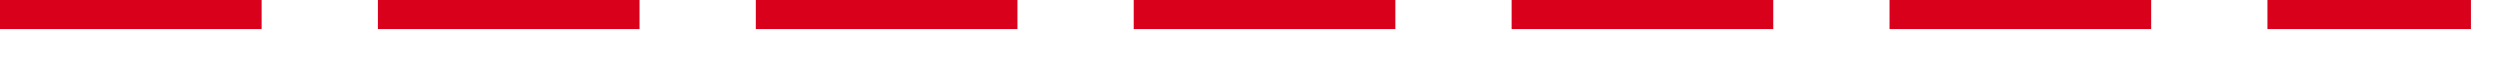
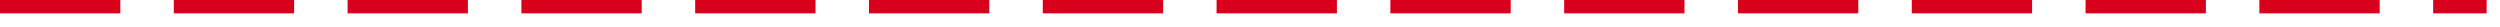
- <svg xmlns="http://www.w3.org/2000/svg" version="1.1" width="86px" height="2px">
-   <g transform="matrix(1 0 0 1 -945 -329 )">
-     <path d="M 945 329.5  L 1030 329.5  " stroke-width="1" stroke-dasharray="9,4" stroke="#d9001b" fill="none" />
+ <svg xmlns="http://www.w3.org/2000/svg" version="1.1" width="187px" height="2px">
+   <g transform="matrix(1 0 0 1 -1303 -491 )">
+     <path d="M 1303 491.5  L 1489 491.5  " stroke-width="1" stroke-dasharray="9,4" stroke="#d9001b" fill="none" />
  </g>
</svg>
